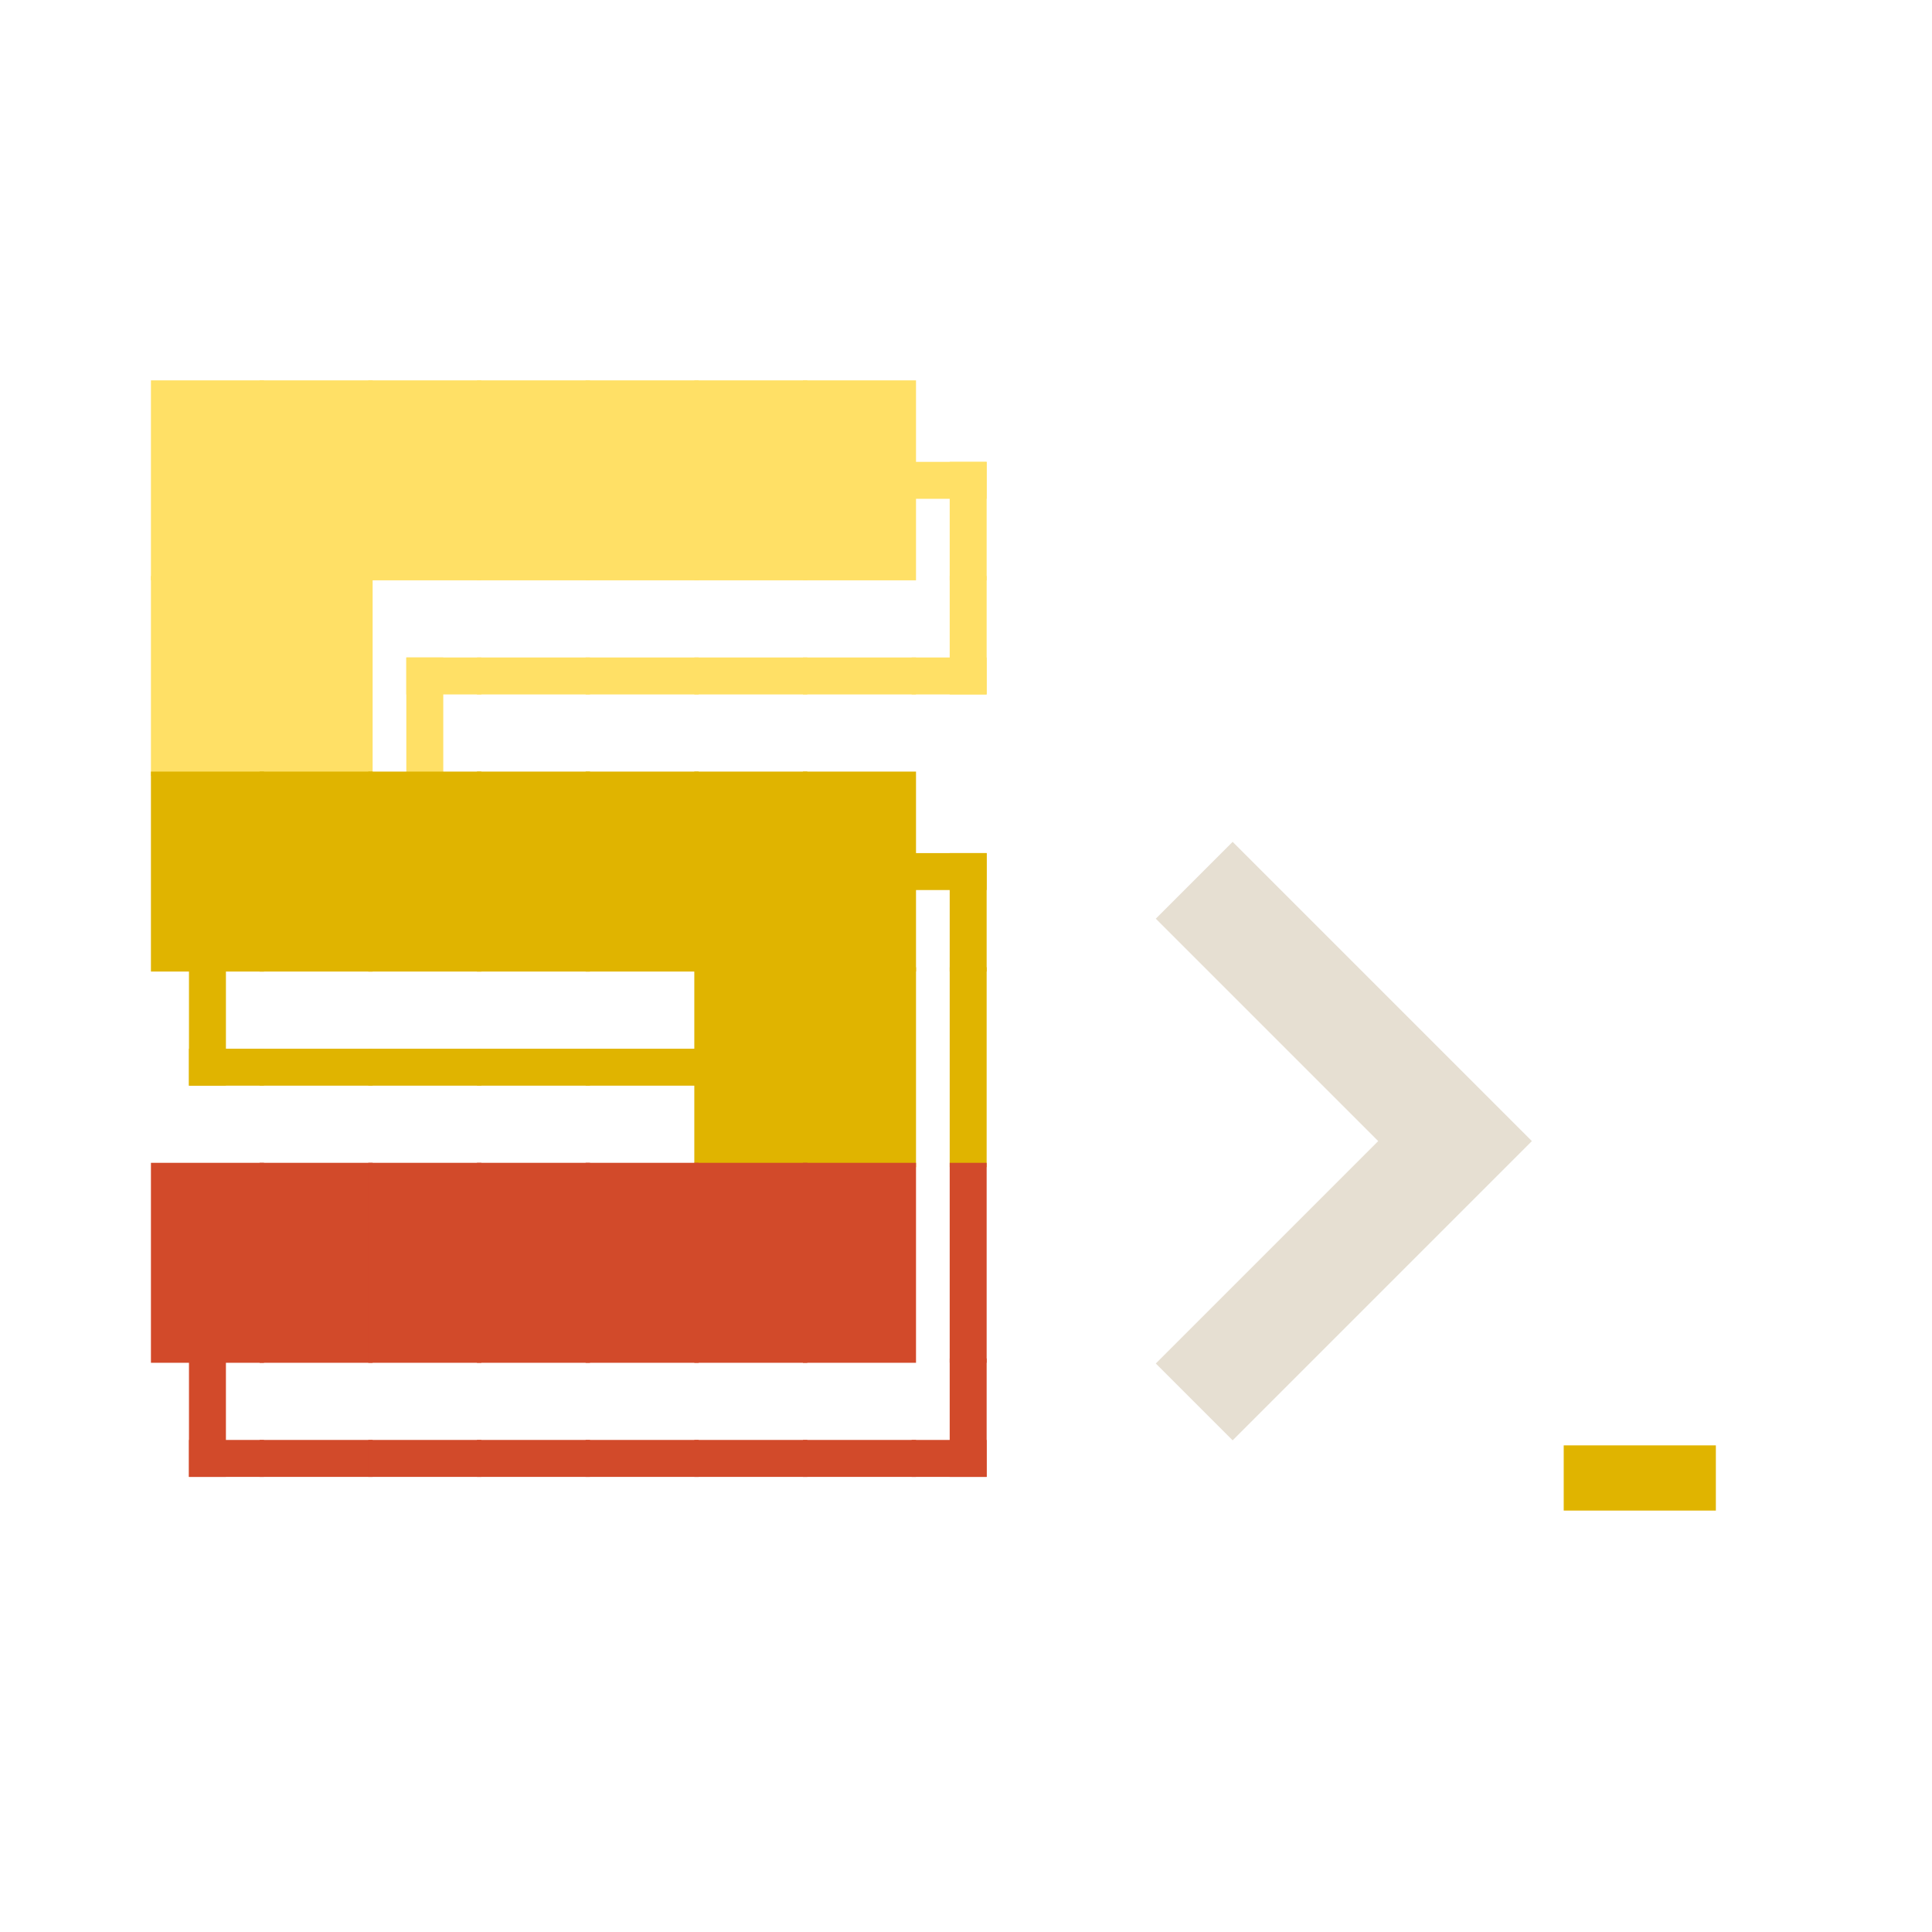
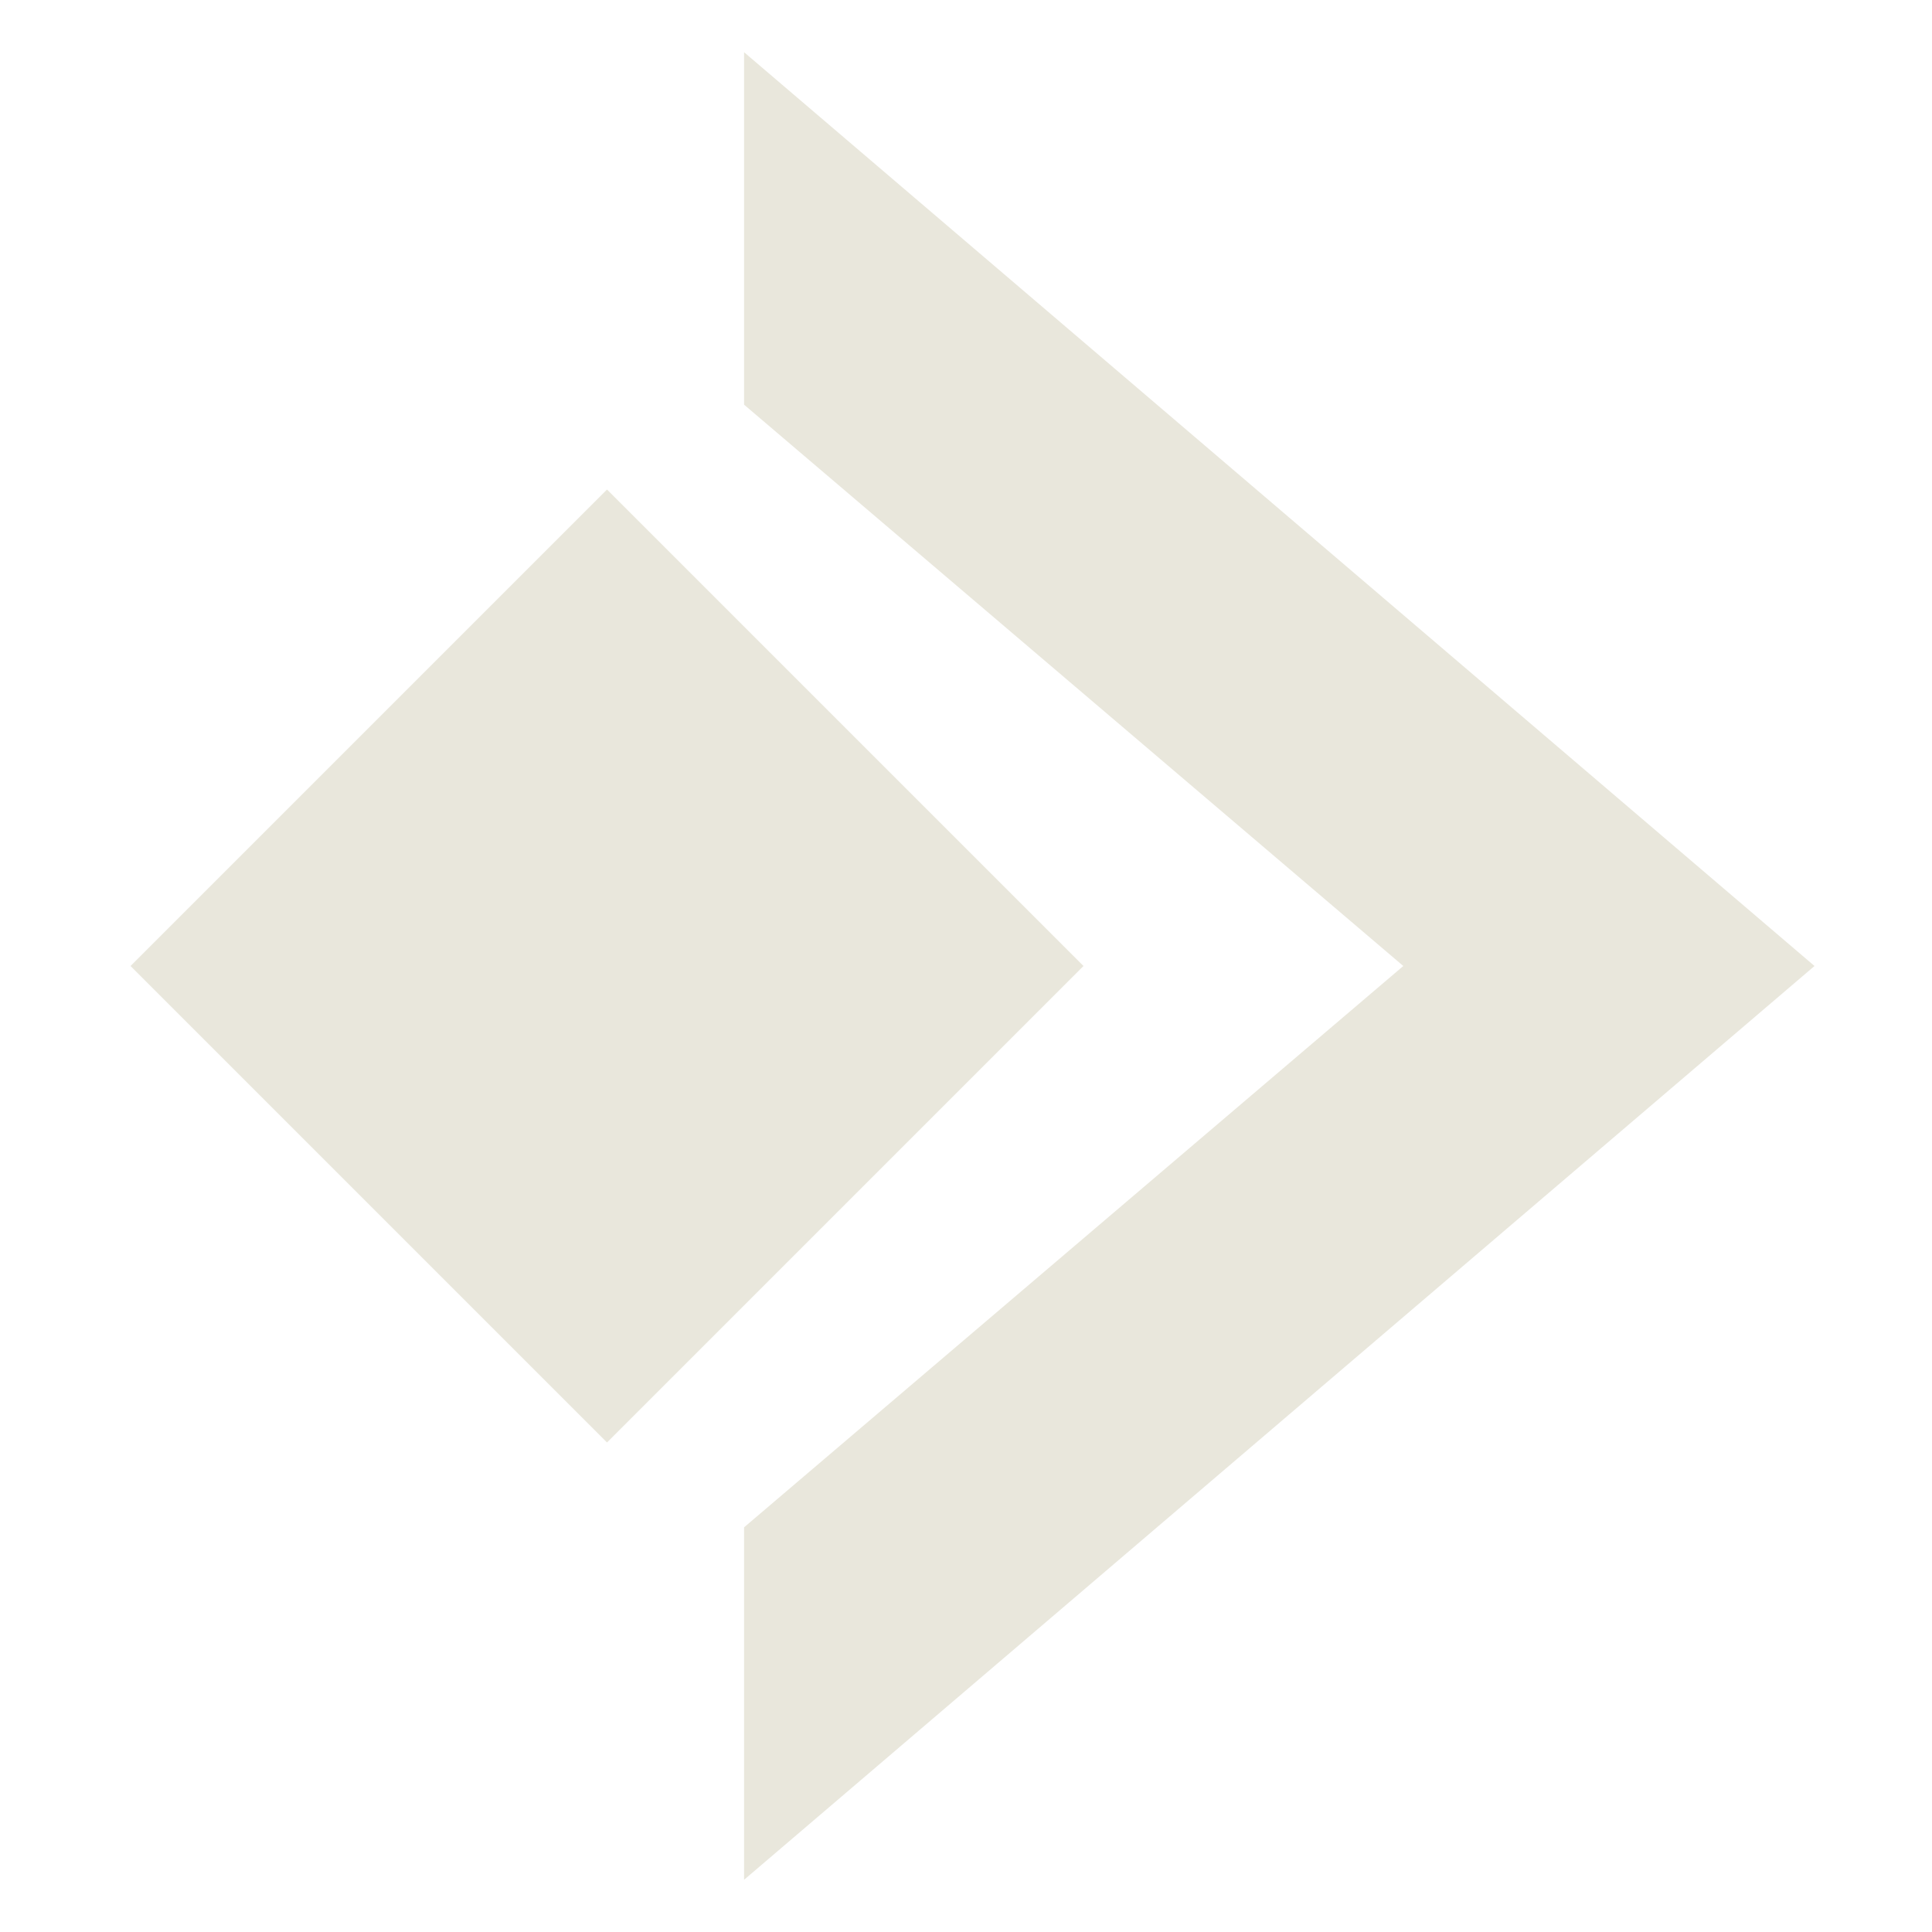
- <svg xmlns="http://www.w3.org/2000/svg" viewBox="0 0 160 160" width="160" height="160" role="img" aria-label="spark-shell">
-   <g transform="translate(12.5,31.5) scale(0.9)">
-     <rect x="0.0" y="0.0" width="10.4" height="18.4" fill="#ffe066" />
-     <rect x="10.0" y="0.0" width="10.4" height="18.4" fill="#ffe066" />
-     <rect x="20.0" y="0.0" width="10.4" height="18.4" fill="#ffe066" />
-     <rect x="30.0" y="0.0" width="10.4" height="18.4" fill="#ffe066" />
-     <rect x="40.0" y="0.0" width="10.4" height="18.4" fill="#ffe066" />
-     <rect x="50.0" y="0.0" width="10.4" height="18.4" fill="#ffe066" />
-     <rect x="60.0" y="0.0" width="10.4" height="18.4" fill="#ffe066" />
-     <rect x="70.0" y="7.5" width="6.9" height="3.4" fill="#ffe066" />
-     <rect x="73.5" y="7.5" width="3.4" height="10.9" fill="#ffe066" />
-     <rect x="0.0" y="18.0" width="10.4" height="18.4" fill="#ffe066" />
-     <rect x="10.0" y="18.0" width="10.4" height="18.4" fill="#ffe066" />
-     <rect x="23.5" y="25.5" width="6.9" height="3.4" fill="#ffe066" />
-     <rect x="23.5" y="25.5" width="3.4" height="10.9" fill="#ffe066" />
-     <rect x="30.0" y="25.5" width="10.4" height="3.4" fill="#ffe066" />
-     <rect x="40.0" y="25.5" width="10.4" height="3.4" fill="#ffe066" />
-     <rect x="50.0" y="25.5" width="10.4" height="3.4" fill="#ffe066" />
-     <rect x="60.0" y="25.5" width="10.4" height="3.4" fill="#ffe066" />
-     <rect x="73.5" y="18.0" width="3.4" height="10.9" fill="#ffe066" />
-     <rect x="70.0" y="25.5" width="6.9" height="3.4" fill="#ffe066" />
-     <rect x="0.0" y="36.0" width="10.4" height="18.4" fill="#e0b400" />
-     <rect x="10.0" y="36.0" width="10.4" height="18.4" fill="#e0b400" />
-     <rect x="20.0" y="36.0" width="10.4" height="18.4" fill="#e0b400" />
-     <rect x="30.0" y="36.0" width="10.4" height="18.4" fill="#e0b400" />
-     <rect x="40.0" y="36.0" width="10.4" height="18.4" fill="#e0b400" />
-     <rect x="50.0" y="36.0" width="10.4" height="18.4" fill="#e0b400" />
-     <rect x="60.0" y="36.0" width="10.4" height="18.4" fill="#e0b400" />
-     <rect x="70.0" y="43.5" width="6.9" height="3.4" fill="#e0b400" />
-     <rect x="73.5" y="43.5" width="3.4" height="10.9" fill="#e0b400" />
-     <rect x="3.5" y="54.0" width="3.4" height="10.9" fill="#e0b400" />
-     <rect x="3.5" y="61.5" width="6.9" height="3.4" fill="#e0b400" />
-     <rect x="10.0" y="61.5" width="10.4" height="3.4" fill="#e0b400" />
-     <rect x="20.0" y="61.5" width="10.4" height="3.4" fill="#e0b400" />
-     <rect x="30.0" y="61.5" width="10.4" height="3.4" fill="#e0b400" />
-     <rect x="40.0" y="61.5" width="10.4" height="3.4" fill="#e0b400" />
-     <rect x="50.0" y="54.0" width="10.4" height="18.4" fill="#e0b400" />
-     <rect x="60.0" y="54.0" width="10.4" height="18.4" fill="#e0b400" />
-     <rect x="73.5" y="54.0" width="3.4" height="18.4" fill="#e0b400" />
-     <rect x="0.0" y="72.0" width="10.4" height="18.4" fill="#d24a2a" />
-     <rect x="10.0" y="72.0" width="10.4" height="18.4" fill="#d24a2a" />
-     <rect x="20.0" y="72.0" width="10.4" height="18.4" fill="#d24a2a" />
-     <rect x="30.0" y="72.0" width="10.4" height="18.4" fill="#d24a2a" />
-     <rect x="40.0" y="72.0" width="10.4" height="18.4" fill="#d24a2a" />
-     <rect x="50.0" y="72.0" width="10.4" height="18.4" fill="#d24a2a" />
-     <rect x="60.0" y="72.0" width="10.4" height="18.4" fill="#d24a2a" />
-     <rect x="73.5" y="72.0" width="3.4" height="18.4" fill="#d24a2a" />
-     <rect x="3.5" y="90.0" width="3.4" height="10.9" fill="#d24a2a" />
-     <rect x="3.5" y="97.5" width="6.9" height="3.4" fill="#d24a2a" />
-     <rect x="10.0" y="97.5" width="10.4" height="3.4" fill="#d24a2a" />
-     <rect x="20.0" y="97.5" width="10.4" height="3.4" fill="#d24a2a" />
-     <rect x="30.0" y="97.5" width="10.4" height="3.4" fill="#d24a2a" />
-     <rect x="40.0" y="97.5" width="10.4" height="3.4" fill="#d24a2a" />
-     <rect x="50.0" y="97.5" width="10.4" height="3.4" fill="#d24a2a" />
-     <rect x="60.0" y="97.5" width="10.4" height="3.4" fill="#d24a2a" />
-     <rect x="73.5" y="90.0" width="3.4" height="10.9" fill="#d24a2a" />
-     <rect x="70.0" y="97.5" width="6.9" height="3.4" fill="#d24a2a" />
-     <polyline points="96.0,46.0 120.0,70.0 96.0,94.0" fill="none" stroke="#e6dfd2" stroke-width="10" stroke-linejoin="miter" stroke-miterlimit="4" />
-     <rect x="130.0" y="98.0" width="14" height="6" fill="#e0b400" />
+ <svg xmlns="http://www.w3.org/2000/svg" viewBox=".6 .6 14.8 14.8" role="img" aria-label="spark-shell">
+   <g fill="#E9E7DC" fill-rule="evenodd">
+     <path d="M6.3 1 14.5 8l-8.2 7v-2.7L11.35 8 6.3 3.7Z" />
+     <path d="M5.25 4.35 8.9 8l-3.65 3.65L1.6 8Z" />
  </g>
</svg>
